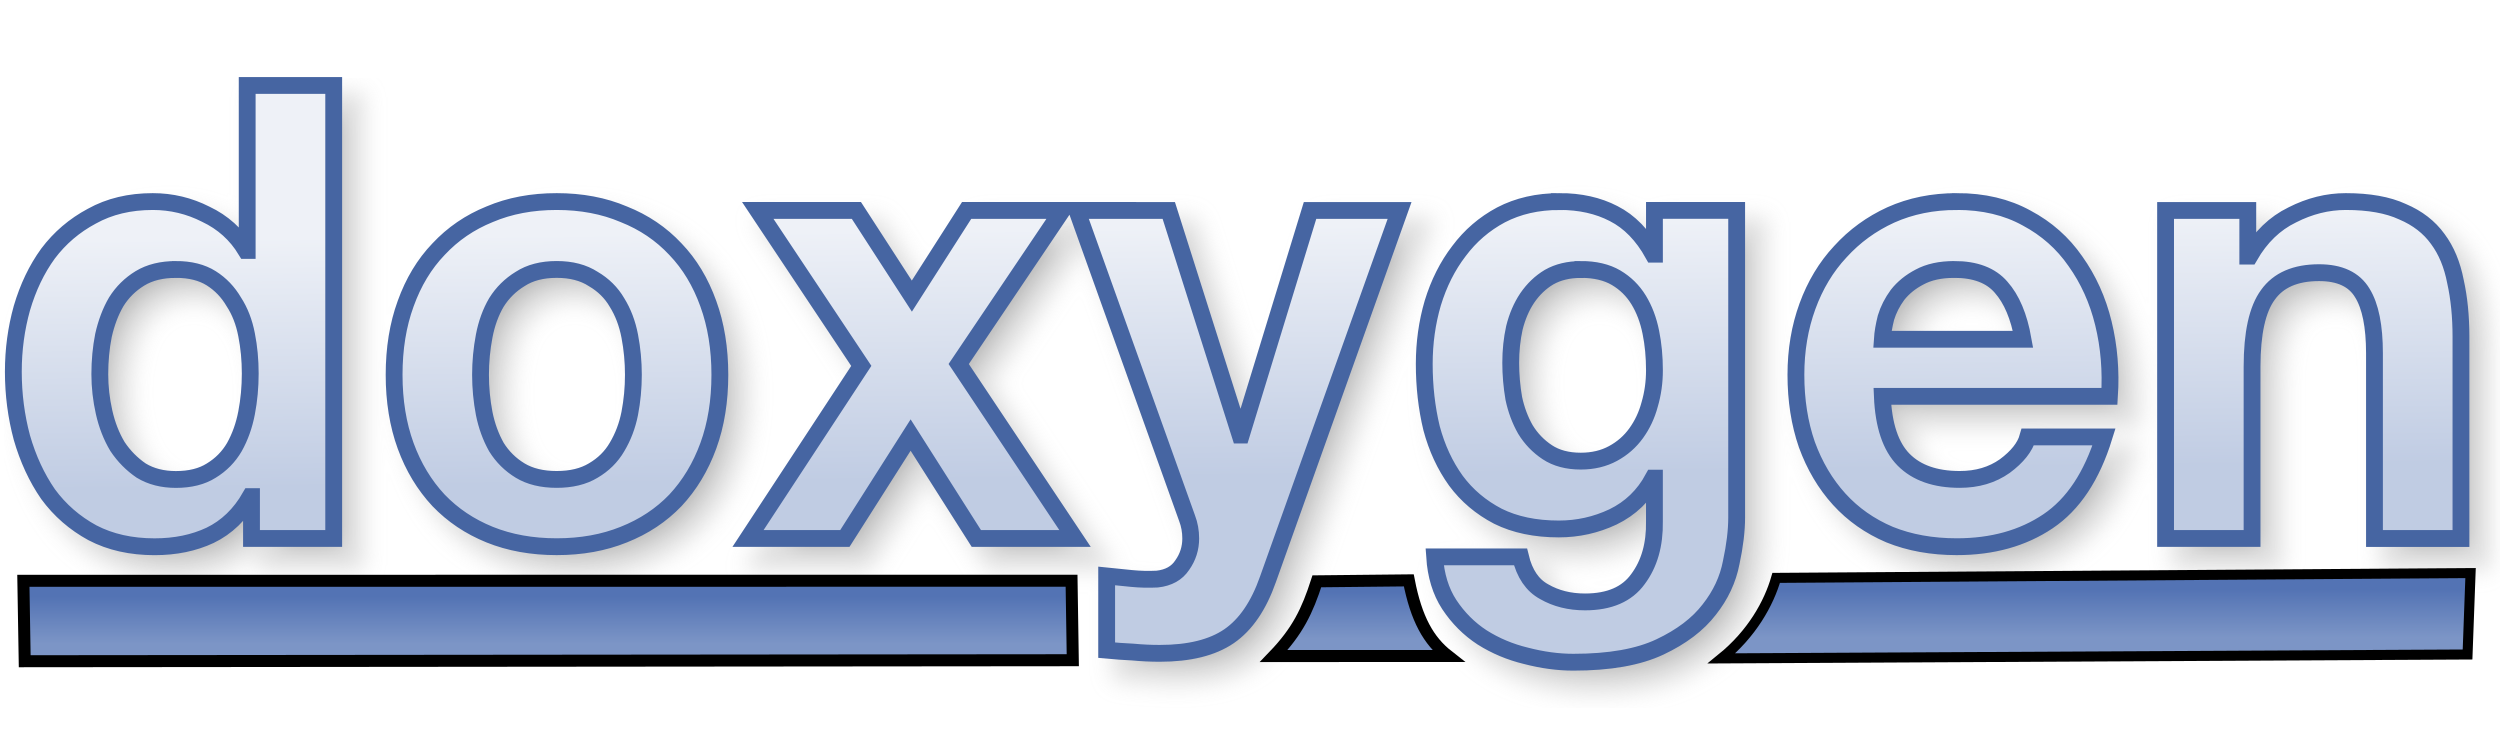
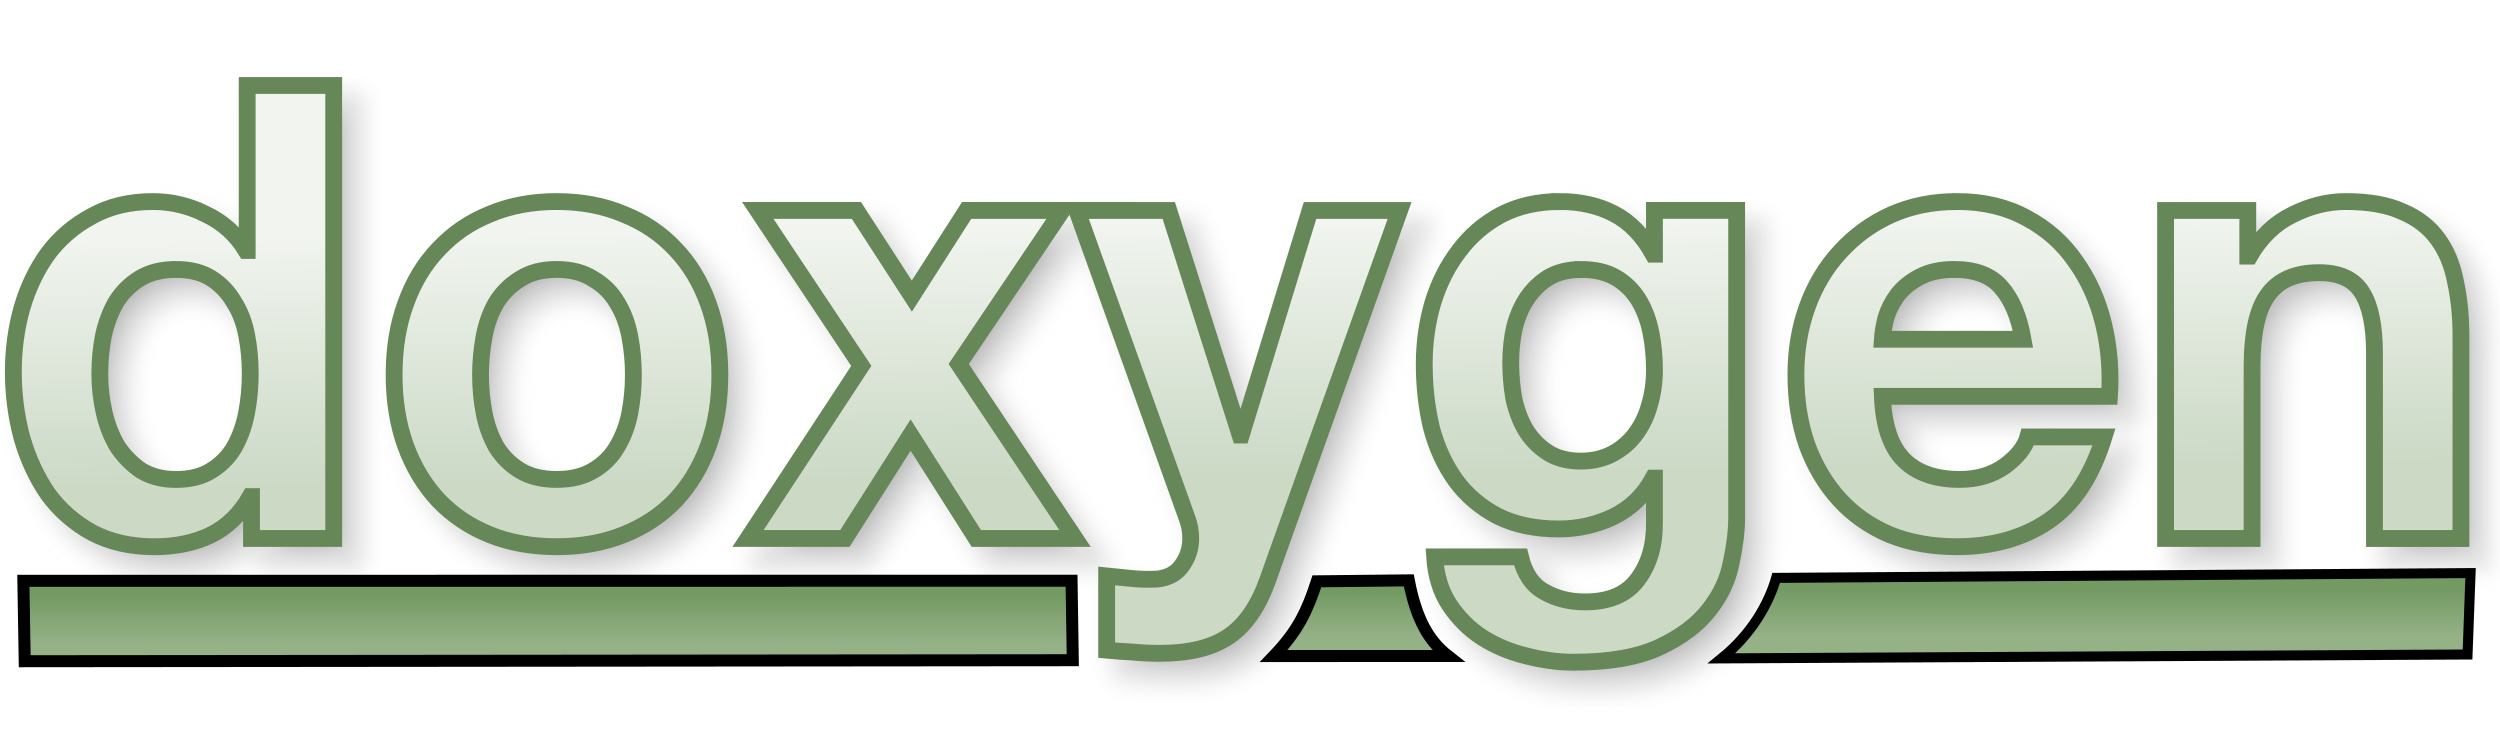
<svg xmlns="http://www.w3.org/2000/svg" xmlns:xlink="http://www.w3.org/1999/xlink" version="1.1" viewBox="0 0 104 31">
  <defs>
    <linearGradient id="a">
-       <stop stop-color="#5373B4" offset="0" />
-       <stop stop-color="#7C95C6" offset="1" />
+       <stop stop-color="#749A63" offset="0" />
+       <stop stop-color="#95B287" offset="1" />
    </linearGradient>
    <linearGradient id="d" x1="31.474" x2="31.474" y1="24.821" y2="26.773" gradientUnits="userSpaceOnUse" xlink:href="#a" />
    <linearGradient id="c" x1="31.474" x2="31.474" y1="24.821" y2="26.773" gradientTransform="matrix(.6816 0 0 1.0248 72.391 -.91809)" gradientUnits="userSpaceOnUse" xlink:href="#a" />
    <linearGradient id="b" x1="56.295" x2="56.295" y1="24.622" y2="26.574" gradientUnits="userSpaceOnUse" xlink:href="#a" />
    <linearGradient id="e" x1="49.067" x2="48.956" y1="19.719" y2="9.523" gradientTransform="matrix(.97968 0 0 1.0207 -.25579 -.25579)" gradientUnits="userSpaceOnUse">
-       <stop stop-color="#C0CCE3" offset="0" />
-       <stop stop-color="#EEF1F7" offset="1" />
+       <stop stop-color="#CBD9C5" offset="0" />
+       <stop stop-color="#F1F4EF" offset="1" />
    </linearGradient>
    <filter id="f" x="-.011" y="-.045" width="1.021" height="1.091" color-interpolation-filters="sRGB">
      <feGaussianBlur stdDeviation="0.453" />
    </filter>
  </defs>
  <g>
    <path transform="translate(-2.5759 -27.848)" d="m13.609 32.203v6.863h-0.051c-0.405-0.669-0.963-1.171-1.672-1.506-0.692-0.352-1.428-0.527-2.205-0.527-0.963 0-1.807 0.203-2.533 0.607-0.726 0.387-1.334 0.906-1.824 1.557-0.473 0.651-0.835 1.409-1.088 2.272-0.236 0.845-0.355 1.724-0.355 2.639 0 0.95 0.119 1.864 0.355 2.744 0.253 0.88 0.615 1.663 1.088 2.35 0.49 0.669 1.107 1.207 1.85 1.611 0.743 0.387 1.604 0.58 2.584 0.58 0.861 0 1.631-0.158 2.307-0.475 0.692-0.334 1.25-0.872 1.672-1.611h0.051v1.742h3.42v-18.846zm12.875 4.83c-1.03 0-1.96 0.175-2.787 0.527-0.828 0.334-1.536 0.82-2.127 1.453-0.591 0.616-1.048 1.372-1.369 2.269-0.321 0.88-0.48 1.866-0.48 2.957s0.16 2.075 0.48 2.955c0.321 0.88 0.778 1.636 1.369 2.269 0.591 0.616 1.299 1.091 2.127 1.426 0.828 0.334 1.757 0.502 2.787 0.502 1.03 0 1.96-0.168 2.787-0.502 0.844-0.334 1.561-0.81 2.152-1.426 0.591-0.633 1.048-1.39 1.369-2.269 0.321-0.88 0.48-1.864 0.48-2.955s-0.16-2.077-0.48-2.957c-0.321-0.897-0.778-1.654-1.369-2.269-0.591-0.633-1.308-1.119-2.152-1.453-0.828-0.352-1.757-0.527-2.787-0.527zm41.715 0c-0.912 0-1.722 0.185-2.432 0.555-0.692 0.37-1.275 0.87-1.748 1.504-0.473 0.616-0.837 1.337-1.09 2.164-0.236 0.809-0.354 1.655-0.354 2.535 0 0.933 0.1 1.821 0.303 2.666 0.22 0.827 0.558 1.556 1.014 2.189 0.456 0.616 1.039 1.109 1.748 1.478 0.709 0.352 1.554 0.529 2.533 0.529 0.794 0 1.545-0.168 2.254-0.502 0.726-0.352 1.283-0.89 1.672-1.611h0.051v1.795c0.017 0.968-0.211 1.769-0.684 2.402-0.456 0.633-1.19 0.951-2.203 0.951-0.642 0-1.208-0.142-1.697-0.424-0.49-0.264-0.819-0.747-0.988-1.451h-3.572c0.051 0.774 0.253 1.435 0.607 1.98 0.372 0.563 0.829 1.019 1.369 1.371 0.557 0.352 1.166 0.607 1.824 0.766 0.676 0.176 1.333 0.266 1.975 0.266 1.503 0 2.703-0.212 3.598-0.635 0.895-0.422 1.58-0.941 2.053-1.557 0.473-0.598 0.777-1.249 0.912-1.953 0.152-0.704 0.227-1.329 0.227-1.875v-12.775h-3.42v1.822h-0.051c-0.439-0.792-0.988-1.355-1.647-1.69-0.642-0.334-1.393-0.502-2.254-0.502zm16.523 0c-0.996 0-1.909 0.185-2.736 0.555-0.811 0.37-1.512 0.88-2.103 1.531-0.591 0.633-1.046 1.39-1.367 2.269s-0.48 1.831-0.48 2.852c0 1.056 0.151 2.022 0.455 2.902 0.321 0.88 0.768 1.636 1.342 2.269 0.574 0.633 1.276 1.127 2.103 1.478 0.828 0.334 1.757 0.502 2.787 0.502 1.486 0 2.752-0.353 3.799-1.057 1.047-0.704 1.825-1.873 2.332-3.51h-3.168c-0.118 0.422-0.439 0.828-0.963 1.215-0.524 0.37-1.147 0.553-1.873 0.553-1.013 0-1.792-0.273-2.332-0.818-0.54-0.545-0.836-1.425-0.887-2.639h9.449c0.068-1.056-0.016-2.067-0.252-3.035-0.236-0.968-0.626-1.829-1.166-2.586-0.524-0.757-1.2-1.355-2.027-1.795-0.828-0.458-1.797-0.688-2.912-0.688zm16.189 0c-0.76 0-1.502 0.185-2.228 0.555-0.726 0.352-1.317 0.923-1.773 1.715h-0.076v-1.9h-3.42v13.646h3.598v-7.152c0-1.39 0.219-2.384 0.658-2.982 0.439-0.616 1.149-0.924 2.129-0.924 0.861 0 1.461 0.281 1.799 0.844 0.338 0.545 0.506 1.382 0.506 2.508v7.707h3.598v-8.393c0-0.845-0.076-1.611-0.229-2.297-0.135-0.704-0.38-1.292-0.734-1.768-0.355-0.493-0.844-0.873-1.469-1.137-0.608-0.282-1.395-0.422-2.357-0.422zm-66.063 0.369 4.307 6.467-4.713 7.18h4.029l2.736-4.303 2.734 4.303h4.106l-4.84-7.258 4.307-6.389h-3.977l-2.279 3.564-2.307-3.564zm13.275 0 4.584 12.803c0.101 0.264 0.152 0.545 0.152 0.844 0 0.405-0.117 0.775-0.354 1.109-0.22 0.334-0.566 0.527-1.039 0.58-0.355 0.018-0.71 0.01-1.065-0.025-0.355-0.035-0.701-0.07-1.039-0.105v3.088c0.372 0.035 0.735 0.061 1.09 0.078 0.372 0.035 0.744 0.053 1.115 0.053 1.233 0 2.194-0.238 2.887-0.713 0.692-0.475 1.233-1.266 1.621-2.375l5.473-15.336h-3.725l-2.861 9.344h-0.051l-2.965-9.344zm-37.48 2.455c0.591 0 1.082 0.123 1.471 0.369 0.388 0.246 0.699 0.572 0.936 0.977 0.253 0.387 0.432 0.845 0.533 1.373 0.101 0.51 0.152 1.048 0.152 1.611 0 0.563-0.051 1.107-0.152 1.635-0.101 0.528-0.271 1.004-0.508 1.426-0.236 0.405-0.556 0.73-0.961 0.977-0.388 0.246-0.88 0.369-1.471 0.369-0.557 0-1.038-0.123-1.443-0.369-0.388-0.264-0.718-0.597-0.988-1.002-0.253-0.422-0.438-0.898-0.557-1.426s-0.178-1.056-0.178-1.584c-1e-7 -0.563 0.051-1.099 0.152-1.609 0.118-0.528 0.295-0.996 0.531-1.4 0.253-0.405 0.583-0.73 0.988-0.977 0.405-0.246 0.903-0.369 1.494-0.369zm15.84 0c0.608 0 1.114 0.133 1.52 0.396 0.422 0.246 0.752 0.572 0.988 0.977 0.253 0.405 0.43 0.871 0.531 1.398 0.101 0.528 0.152 1.066 0.152 1.611 0 0.545-0.051 1.081-0.152 1.609-0.101 0.51-0.278 0.976-0.531 1.398-0.236 0.405-0.566 0.73-0.988 0.977-0.405 0.246-0.912 0.369-1.52 0.369-0.608 0-1.114-0.123-1.52-0.369s-0.735-0.572-0.988-0.977c-0.236-0.422-0.406-0.888-0.508-1.398-0.101-0.528-0.152-1.064-0.152-1.609 0-0.545 0.051-1.083 0.152-1.611 0.101-0.528 0.271-0.994 0.508-1.398 0.253-0.405 0.583-0.73 0.988-0.977 0.405-0.264 0.912-0.396 1.52-0.396zm42.602 0c0.591 0 1.08 0.115 1.469 0.344 0.388 0.229 0.701 0.537 0.938 0.924 0.236 0.387 0.406 0.835 0.508 1.346 0.101 0.493 0.15 1.021 0.15 1.584 0 0.493-0.066 0.968-0.201 1.426-0.118 0.44-0.305 0.836-0.559 1.188-0.253 0.352-0.574 0.633-0.963 0.844-0.388 0.211-0.835 0.318-1.342 0.318-0.557 0-1.021-0.125-1.393-0.371-0.372-0.246-0.676-0.562-0.912-0.949-0.22-0.387-0.381-0.818-0.482-1.293-0.084-0.493-0.127-0.986-0.127-1.478 0-0.51 0.051-0.994 0.152-1.451 0.118-0.475 0.297-0.89 0.533-1.242 0.253-0.37 0.557-0.66 0.912-0.871 0.372-0.211 0.81-0.316 1.316-0.316zm15.535 0c0.878 0 1.529 0.248 1.951 0.74 0.439 0.493 0.743 1.214 0.912 2.164h-5.854c0.017-0.264 0.068-0.564 0.152-0.898 0.101-0.334 0.263-0.65 0.482-0.949 0.236-0.299 0.541-0.547 0.912-0.74 0.388-0.211 0.869-0.316 1.443-0.316z" filter="url(#f)" opacity=".3" stroke="#969696" />
    <path d="m0.972 24.161 43.605-0.002 0.051 3.306-43.6 0.042z" fill="url(#d)" stroke="#000" stroke-width=".5" />
-     <path d="m10.283 3.555v6.863h-0.051c-0.405-0.669-0.963-1.171-1.672-1.506-0.692-0.352-1.428-0.527-2.205-0.527-0.963 0-1.807 0.203-2.533 0.607-0.726 0.387-1.334 0.906-1.824 1.557-0.473 0.651-0.835 1.409-1.088 2.272-0.236 0.845-0.355 1.724-0.355 2.639 0 0.95 0.119 1.864 0.355 2.744 0.253 0.88 0.615 1.663 1.088 2.35 0.49 0.669 1.107 1.207 1.85 1.611 0.743 0.387 1.604 0.58 2.584 0.58 0.861 0 1.631-0.158 2.307-0.475 0.692-0.334 1.25-0.872 1.672-1.611h0.051v1.742h3.42v-18.846zm12.875 4.83c-1.03 0-1.96 0.175-2.787 0.527-0.828 0.334-1.536 0.82-2.127 1.453-0.591 0.616-1.048 1.372-1.369 2.269-0.321 0.88-0.48 1.866-0.48 2.957s0.16 2.075 0.48 2.955c0.321 0.88 0.778 1.636 1.369 2.269 0.591 0.616 1.299 1.091 2.127 1.426 0.828 0.334 1.757 0.502 2.787 0.502 1.03 0 1.96-0.168 2.787-0.502 0.844-0.334 1.561-0.81 2.152-1.426 0.591-0.633 1.048-1.39 1.369-2.269 0.321-0.88 0.48-1.864 0.48-2.955s-0.16-2.077-0.48-2.957c-0.321-0.897-0.778-1.654-1.369-2.269-0.591-0.633-1.308-1.119-2.152-1.453-0.828-0.352-1.757-0.527-2.787-0.527zm41.715 0c-0.912 0-1.722 0.185-2.432 0.555-0.692 0.37-1.275 0.87-1.748 1.504-0.473 0.616-0.837 1.337-1.09 2.164-0.236 0.809-0.354 1.655-0.354 2.535 0 0.933 0.1 1.821 0.303 2.666 0.22 0.827 0.558 1.556 1.014 2.189 0.456 0.616 1.039 1.109 1.748 1.478 0.709 0.352 1.554 0.529 2.533 0.529 0.794 0 1.545-0.168 2.254-0.502 0.726-0.352 1.283-0.89 1.672-1.611h0.051v1.795c0.017 0.968-0.211 1.769-0.684 2.402-0.456 0.633-1.19 0.951-2.203 0.951-0.642 0-1.208-0.142-1.697-0.424-0.49-0.264-0.819-0.747-0.988-1.451h-3.572c0.051 0.774 0.253 1.435 0.607 1.98 0.372 0.563 0.829 1.019 1.369 1.371 0.557 0.352 1.166 0.607 1.824 0.766 0.676 0.176 1.333 0.266 1.975 0.266 1.503 0 2.703-0.212 3.598-0.635 0.895-0.422 1.58-0.941 2.053-1.557 0.473-0.598 0.777-1.249 0.912-1.953 0.152-0.704 0.227-1.329 0.227-1.875v-12.775h-3.42v1.822h-0.051c-0.439-0.792-0.988-1.355-1.647-1.69-0.642-0.334-1.393-0.502-2.254-0.502zm16.523 0c-0.996 0-1.909 0.185-2.736 0.555-0.811 0.37-1.512 0.88-2.103 1.531-0.591 0.633-1.046 1.39-1.367 2.269s-0.48 1.831-0.48 2.852c0 1.056 0.151 2.022 0.455 2.902 0.321 0.88 0.768 1.636 1.342 2.269 0.574 0.633 1.276 1.127 2.103 1.478 0.828 0.334 1.757 0.502 2.787 0.502 1.486 0 2.752-0.353 3.799-1.057 1.047-0.704 1.825-1.873 2.332-3.51h-3.168c-0.118 0.422-0.439 0.828-0.963 1.215-0.524 0.37-1.147 0.553-1.873 0.553-1.013 0-1.792-0.273-2.332-0.818-0.54-0.545-0.836-1.425-0.887-2.639h9.449c0.068-1.056-0.016-2.067-0.252-3.035-0.236-0.968-0.626-1.829-1.166-2.586-0.524-0.757-1.2-1.355-2.027-1.795-0.828-0.458-1.797-0.688-2.912-0.688zm16.189 0c-0.76 0-1.502 0.185-2.228 0.555-0.726 0.352-1.317 0.923-1.773 1.715h-0.076v-1.9h-3.42v13.646h3.598v-7.152c0-1.39 0.219-2.384 0.658-2.982 0.439-0.616 1.149-0.924 2.129-0.924 0.861 0 1.461 0.281 1.799 0.844 0.338 0.545 0.506 1.382 0.506 2.508v7.707h3.598v-8.393c0-0.845-0.076-1.611-0.229-2.297-0.135-0.704-0.38-1.292-0.734-1.768-0.355-0.493-0.844-0.873-1.469-1.137-0.608-0.282-1.395-0.422-2.357-0.422zm-66.062 0.369 4.307 6.467-4.713 7.18h4.029l2.736-4.303 2.734 4.303h4.106l-4.84-7.258 4.307-6.389h-3.977l-2.279 3.564-2.307-3.564zm13.275 0 4.584 12.803c0.101 0.264 0.152 0.545 0.152 0.844 0 0.405-0.117 0.775-0.354 1.109-0.22 0.334-0.566 0.527-1.039 0.58-0.355 0.018-0.71 0.01-1.065-0.025-0.355-0.035-0.701-0.07-1.039-0.105v3.088c0.372 0.035 0.735 0.061 1.09 0.078 0.372 0.035 0.744 0.053 1.115 0.053 1.233 0 2.194-0.238 2.887-0.713 0.692-0.475 1.233-1.266 1.621-2.375l5.473-15.336h-3.725l-2.861 9.344h-0.051l-2.965-9.344zm-37.48 2.455c0.591 0 1.082 0.123 1.471 0.369s0.699 0.572 0.936 0.977c0.253 0.387 0.432 0.845 0.533 1.373 0.101 0.51 0.152 1.048 0.152 1.611 0 0.563-0.051 1.107-0.152 1.635-0.101 0.528-0.271 1.004-0.508 1.426-0.236 0.405-0.556 0.73-0.961 0.977-0.388 0.246-0.88 0.369-1.471 0.369-0.557 0-1.038-0.123-1.443-0.369-0.388-0.264-0.718-0.597-0.988-1.002-0.253-0.422-0.438-0.898-0.557-1.426s-0.178-1.056-0.178-1.584c-1e-7 -0.563 0.051-1.099 0.152-1.609 0.118-0.528 0.295-0.996 0.531-1.4 0.253-0.405 0.583-0.73 0.988-0.977 0.405-0.246 0.903-0.369 1.494-0.369zm15.84 0c0.608 0 1.114 0.133 1.52 0.396 0.422 0.246 0.752 0.572 0.988 0.977 0.253 0.405 0.43 0.871 0.531 1.398 0.101 0.528 0.152 1.066 0.152 1.611 0 0.545-0.051 1.081-0.152 1.609-0.101 0.51-0.278 0.976-0.531 1.398-0.236 0.405-0.566 0.73-0.988 0.977-0.405 0.246-0.912 0.369-1.52 0.369-0.608 0-1.114-0.123-1.52-0.369s-0.735-0.572-0.988-0.977c-0.236-0.422-0.406-0.888-0.508-1.398-0.101-0.528-0.152-1.064-0.152-1.609 0-0.545 0.051-1.083 0.152-1.611 0.101-0.528 0.271-0.994 0.508-1.398 0.253-0.405 0.583-0.73 0.988-0.977 0.405-0.264 0.912-0.396 1.52-0.396zm42.602 0c0.591 0 1.08 0.115 1.469 0.344 0.388 0.229 0.701 0.537 0.938 0.924 0.236 0.387 0.406 0.835 0.508 1.346 0.101 0.493 0.15 1.021 0.15 1.584 0 0.493-0.066 0.968-0.201 1.426-0.118 0.44-0.305 0.836-0.559 1.188-0.253 0.352-0.574 0.633-0.963 0.844-0.388 0.211-0.835 0.318-1.342 0.318-0.557 0-1.021-0.125-1.393-0.371-0.372-0.246-0.676-0.562-0.912-0.949-0.22-0.387-0.381-0.818-0.482-1.293-0.084-0.493-0.127-0.986-0.127-1.478 0-0.51 0.051-0.994 0.152-1.451 0.118-0.475 0.297-0.89 0.533-1.242 0.253-0.37 0.557-0.66 0.912-0.871 0.372-0.211 0.81-0.316 1.316-0.316zm15.535 0c0.878 0 1.529 0.248 1.951 0.74 0.439 0.493 0.743 1.214 0.912 2.164h-5.854c0.017-0.264 0.068-0.564 0.152-0.898 0.101-0.334 0.263-0.65 0.482-0.949 0.236-0.299 0.541-0.547 0.912-0.74 0.388-0.211 0.869-0.316 1.443-0.316z" fill="url(#e)" stroke="#4665A2" stroke-width=".7" />
+     <path d="m10.283 3.555v6.863h-0.051c-0.405-0.669-0.963-1.171-1.672-1.506-0.692-0.352-1.428-0.527-2.205-0.527-0.963 0-1.807 0.203-2.533 0.607-0.726 0.387-1.334 0.906-1.824 1.557-0.473 0.651-0.835 1.409-1.088 2.272-0.236 0.845-0.355 1.724-0.355 2.639 0 0.95 0.119 1.864 0.355 2.744 0.253 0.88 0.615 1.663 1.088 2.35 0.49 0.669 1.107 1.207 1.85 1.611 0.743 0.387 1.604 0.58 2.584 0.58 0.861 0 1.631-0.158 2.307-0.475 0.692-0.334 1.25-0.872 1.672-1.611h0.051v1.742h3.42v-18.846zm12.875 4.83c-1.03 0-1.96 0.175-2.787 0.527-0.828 0.334-1.536 0.82-2.127 1.453-0.591 0.616-1.048 1.372-1.369 2.269-0.321 0.88-0.48 1.866-0.48 2.957s0.16 2.075 0.48 2.955c0.321 0.88 0.778 1.636 1.369 2.269 0.591 0.616 1.299 1.091 2.127 1.426 0.828 0.334 1.757 0.502 2.787 0.502 1.03 0 1.96-0.168 2.787-0.502 0.844-0.334 1.561-0.81 2.152-1.426 0.591-0.633 1.048-1.39 1.369-2.269 0.321-0.88 0.48-1.864 0.48-2.955s-0.16-2.077-0.48-2.957c-0.321-0.897-0.778-1.654-1.369-2.269-0.591-0.633-1.308-1.119-2.152-1.453-0.828-0.352-1.757-0.527-2.787-0.527zm41.715 0c-0.912 0-1.722 0.185-2.432 0.555-0.692 0.37-1.275 0.87-1.748 1.504-0.473 0.616-0.837 1.337-1.09 2.164-0.236 0.809-0.354 1.655-0.354 2.535 0 0.933 0.1 1.821 0.303 2.666 0.22 0.827 0.558 1.556 1.014 2.189 0.456 0.616 1.039 1.109 1.748 1.478 0.709 0.352 1.554 0.529 2.533 0.529 0.794 0 1.545-0.168 2.254-0.502 0.726-0.352 1.283-0.89 1.672-1.611h0.051v1.795c0.017 0.968-0.211 1.769-0.684 2.402-0.456 0.633-1.19 0.951-2.203 0.951-0.642 0-1.208-0.142-1.697-0.424-0.49-0.264-0.819-0.747-0.988-1.451h-3.572c0.051 0.774 0.253 1.435 0.607 1.98 0.372 0.563 0.829 1.019 1.369 1.371 0.557 0.352 1.166 0.607 1.824 0.766 0.676 0.176 1.333 0.266 1.975 0.266 1.503 0 2.703-0.212 3.598-0.635 0.895-0.422 1.58-0.941 2.053-1.557 0.473-0.598 0.777-1.249 0.912-1.953 0.152-0.704 0.227-1.329 0.227-1.875v-12.775h-3.42v1.822h-0.051c-0.439-0.792-0.988-1.355-1.647-1.69-0.642-0.334-1.393-0.502-2.254-0.502zm16.523 0c-0.996 0-1.909 0.185-2.736 0.555-0.811 0.37-1.512 0.88-2.103 1.531-0.591 0.633-1.046 1.39-1.367 2.269s-0.48 1.831-0.48 2.852c0 1.056 0.151 2.022 0.455 2.902 0.321 0.88 0.768 1.636 1.342 2.269 0.574 0.633 1.276 1.127 2.103 1.478 0.828 0.334 1.757 0.502 2.787 0.502 1.486 0 2.752-0.353 3.799-1.057 1.047-0.704 1.825-1.873 2.332-3.51h-3.168c-0.118 0.422-0.439 0.828-0.963 1.215-0.524 0.37-1.147 0.553-1.873 0.553-1.013 0-1.792-0.273-2.332-0.818-0.54-0.545-0.836-1.425-0.887-2.639h9.449c0.068-1.056-0.016-2.067-0.252-3.035-0.236-0.968-0.626-1.829-1.166-2.586-0.524-0.757-1.2-1.355-2.027-1.795-0.828-0.458-1.797-0.688-2.912-0.688zm16.189 0c-0.76 0-1.502 0.185-2.228 0.555-0.726 0.352-1.317 0.923-1.773 1.715h-0.076v-1.9h-3.42v13.646h3.598v-7.152c0-1.39 0.219-2.384 0.658-2.982 0.439-0.616 1.149-0.924 2.129-0.924 0.861 0 1.461 0.281 1.799 0.844 0.338 0.545 0.506 1.382 0.506 2.508v7.707h3.598v-8.393c0-0.845-0.076-1.611-0.229-2.297-0.135-0.704-0.38-1.292-0.734-1.768-0.355-0.493-0.844-0.873-1.469-1.137-0.608-0.282-1.395-0.422-2.357-0.422zm-66.062 0.369 4.307 6.467-4.713 7.18h4.029l2.736-4.303 2.734 4.303h4.106l-4.84-7.258 4.307-6.389h-3.977l-2.279 3.564-2.307-3.564zm13.275 0 4.584 12.803c0.101 0.264 0.152 0.545 0.152 0.844 0 0.405-0.117 0.775-0.354 1.109-0.22 0.334-0.566 0.527-1.039 0.58-0.355 0.018-0.71 0.01-1.065-0.025-0.355-0.035-0.701-0.07-1.039-0.105v3.088c0.372 0.035 0.735 0.061 1.09 0.078 0.372 0.035 0.744 0.053 1.115 0.053 1.233 0 2.194-0.238 2.887-0.713 0.692-0.475 1.233-1.266 1.621-2.375l5.473-15.336h-3.725l-2.861 9.344h-0.051l-2.965-9.344zm-37.48 2.455c0.591 0 1.082 0.123 1.471 0.369s0.699 0.572 0.936 0.977c0.253 0.387 0.432 0.845 0.533 1.373 0.101 0.51 0.152 1.048 0.152 1.611 0 0.563-0.051 1.107-0.152 1.635-0.101 0.528-0.271 1.004-0.508 1.426-0.236 0.405-0.556 0.73-0.961 0.977-0.388 0.246-0.88 0.369-1.471 0.369-0.557 0-1.038-0.123-1.443-0.369-0.388-0.264-0.718-0.597-0.988-1.002-0.253-0.422-0.438-0.898-0.557-1.426s-0.178-1.056-0.178-1.584c-1e-7 -0.563 0.051-1.099 0.152-1.609 0.118-0.528 0.295-0.996 0.531-1.4 0.253-0.405 0.583-0.73 0.988-0.977 0.405-0.246 0.903-0.369 1.494-0.369zm15.84 0c0.608 0 1.114 0.133 1.52 0.396 0.422 0.246 0.752 0.572 0.988 0.977 0.253 0.405 0.43 0.871 0.531 1.398 0.101 0.528 0.152 1.066 0.152 1.611 0 0.545-0.051 1.081-0.152 1.609-0.101 0.51-0.278 0.976-0.531 1.398-0.236 0.405-0.566 0.73-0.988 0.977-0.405 0.246-0.912 0.369-1.52 0.369-0.608 0-1.114-0.123-1.52-0.369s-0.735-0.572-0.988-0.977c-0.236-0.422-0.406-0.888-0.508-1.398-0.101-0.528-0.152-1.064-0.152-1.609 0-0.545 0.051-1.083 0.152-1.611 0.101-0.528 0.271-0.994 0.508-1.398 0.253-0.405 0.583-0.73 0.988-0.977 0.405-0.264 0.912-0.396 1.52-0.396zm42.602 0c0.591 0 1.08 0.115 1.469 0.344 0.388 0.229 0.701 0.537 0.938 0.924 0.236 0.387 0.406 0.835 0.508 1.346 0.101 0.493 0.15 1.021 0.15 1.584 0 0.493-0.066 0.968-0.201 1.426-0.118 0.44-0.305 0.836-0.559 1.188-0.253 0.352-0.574 0.633-0.963 0.844-0.388 0.211-0.835 0.318-1.342 0.318-0.557 0-1.021-0.125-1.393-0.371-0.372-0.246-0.676-0.562-0.912-0.949-0.22-0.387-0.381-0.818-0.482-1.293-0.084-0.493-0.127-0.986-0.127-1.478 0-0.51 0.051-0.994 0.152-1.451 0.118-0.475 0.297-0.89 0.533-1.242 0.253-0.37 0.557-0.66 0.912-0.871 0.372-0.211 0.81-0.316 1.316-0.316zm15.535 0c0.878 0 1.529 0.248 1.951 0.74 0.439 0.493 0.743 1.214 0.912 2.164h-5.854c0.017-0.264 0.068-0.564 0.152-0.898 0.101-0.334 0.263-0.65 0.482-0.949 0.236-0.299 0.541-0.547 0.912-0.74 0.388-0.211 0.869-0.316 1.443-0.316z" fill="url(#e)" stroke="#668757" stroke-width=".7" />
    <path d="m52.988 27.291c0.996-1.036 1.394-1.873 1.793-3.108l3.825-0.04c0.311 1.61 0.824 2.514 1.633 3.147z" fill="url(#b)" stroke="#000" stroke-width=".5" />
    <path d="m73.89 24.04 28.885-0.201-0.125 3.388-31.033 0.162c1.262-1.023 1.966-2.286 2.272-3.349z" fill="url(#c)" stroke="#000" stroke-width=".418" />
  </g>
</svg>
